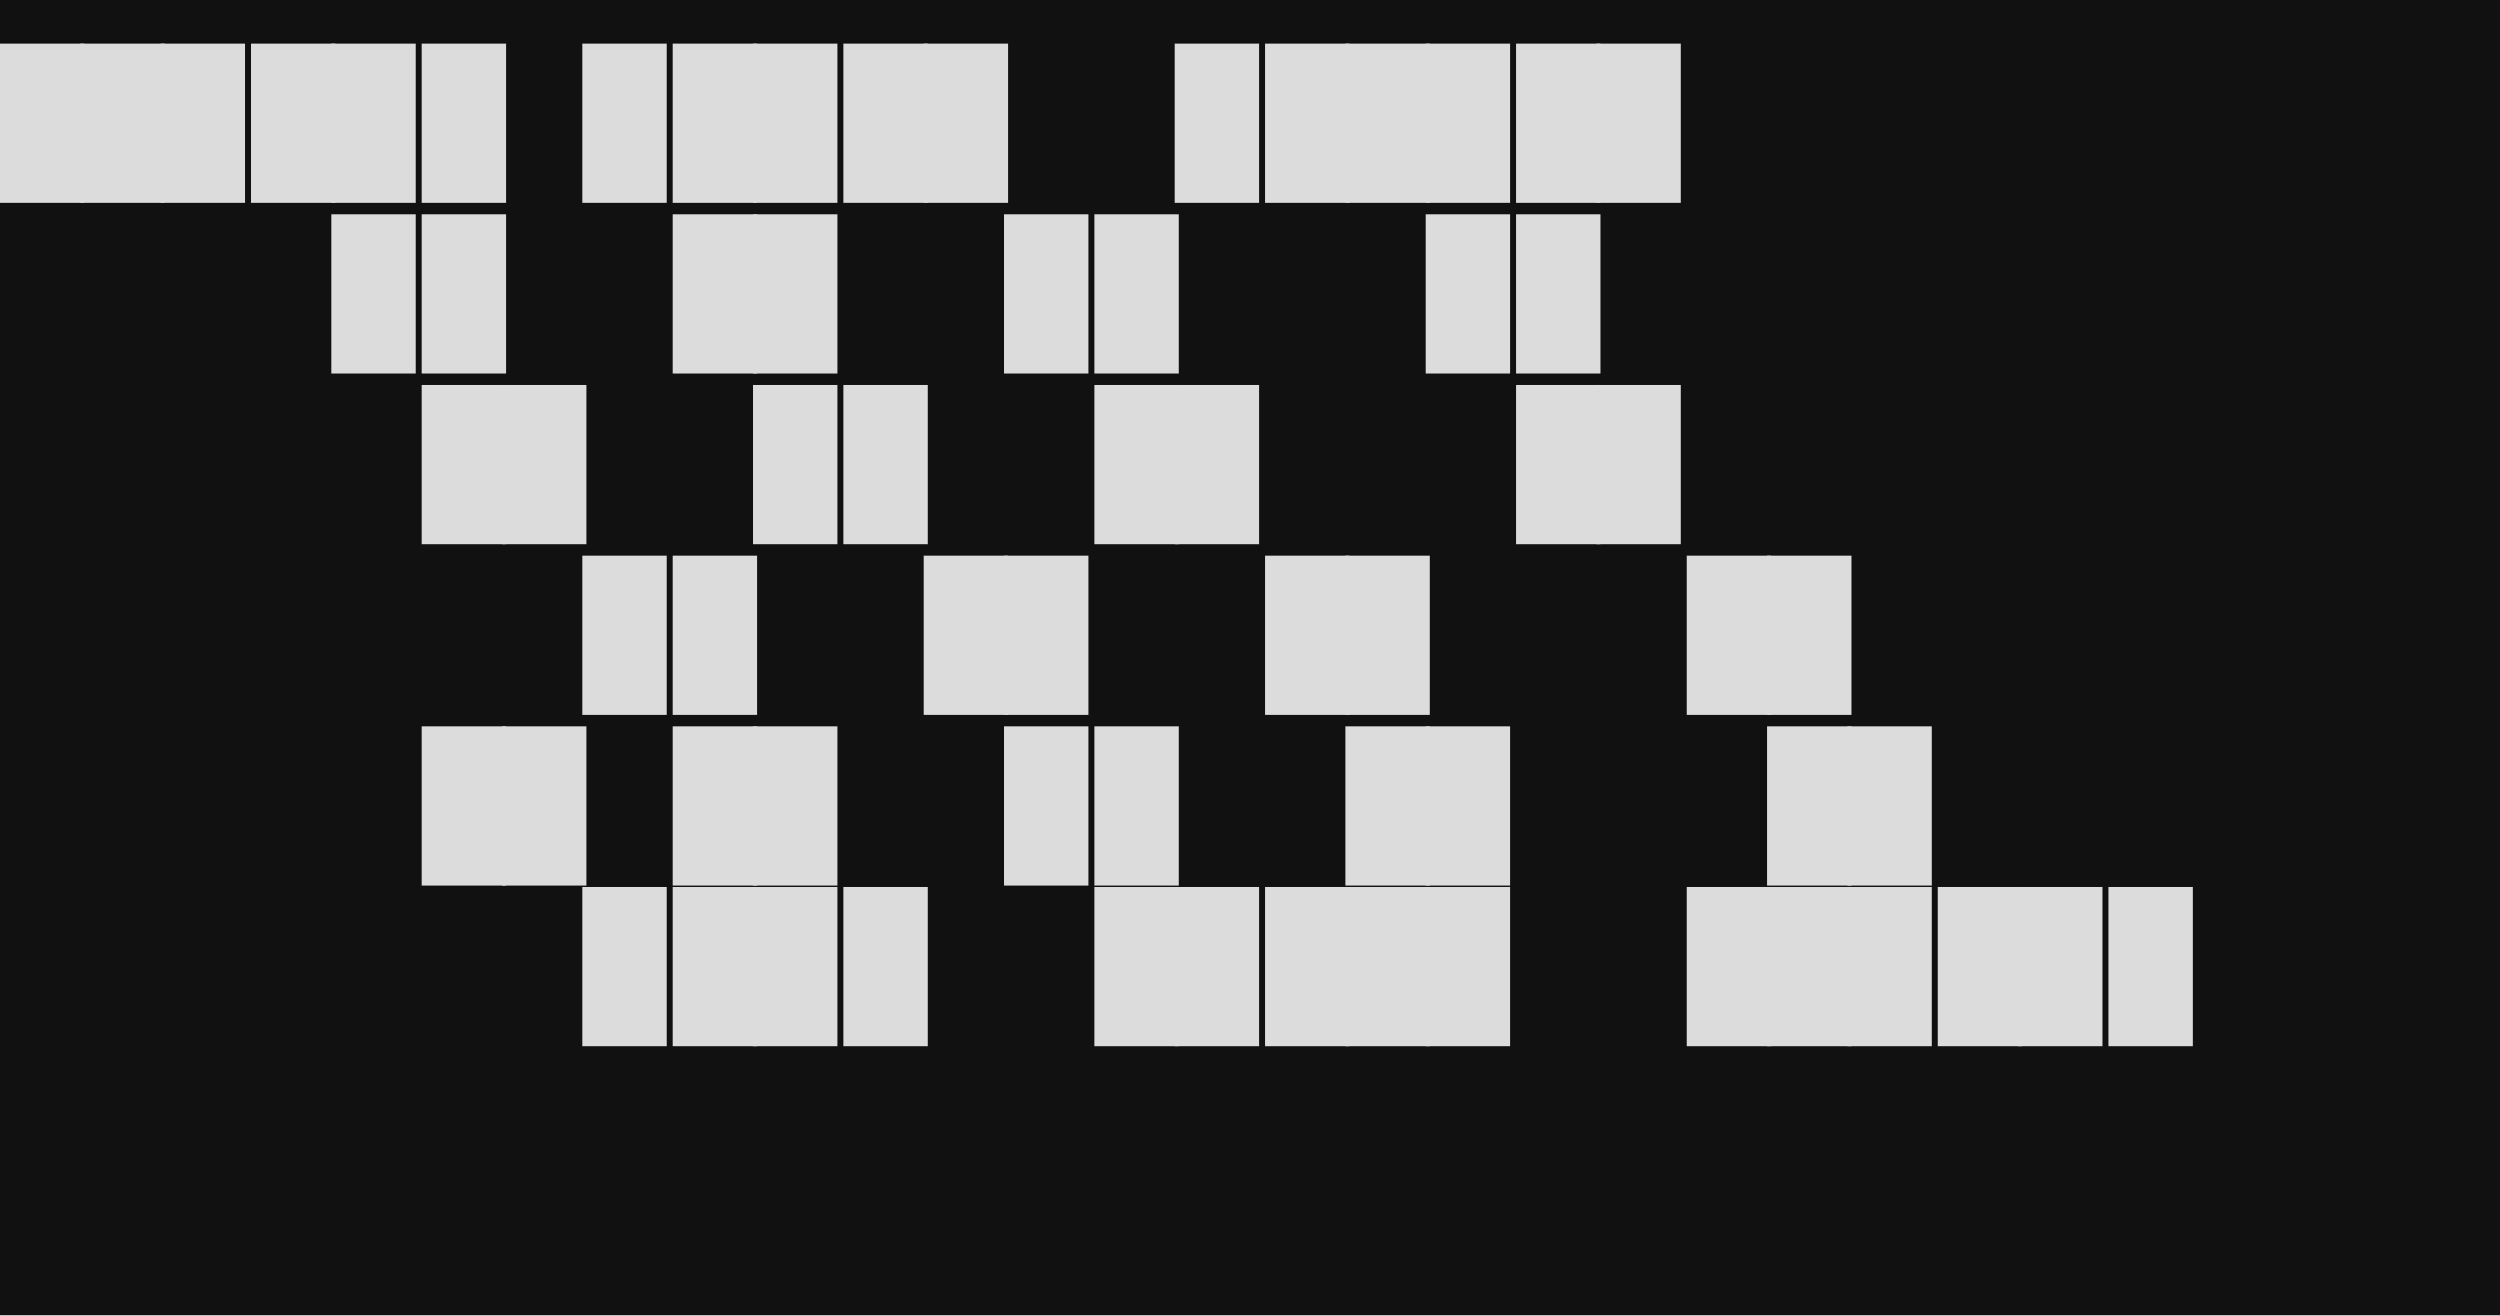
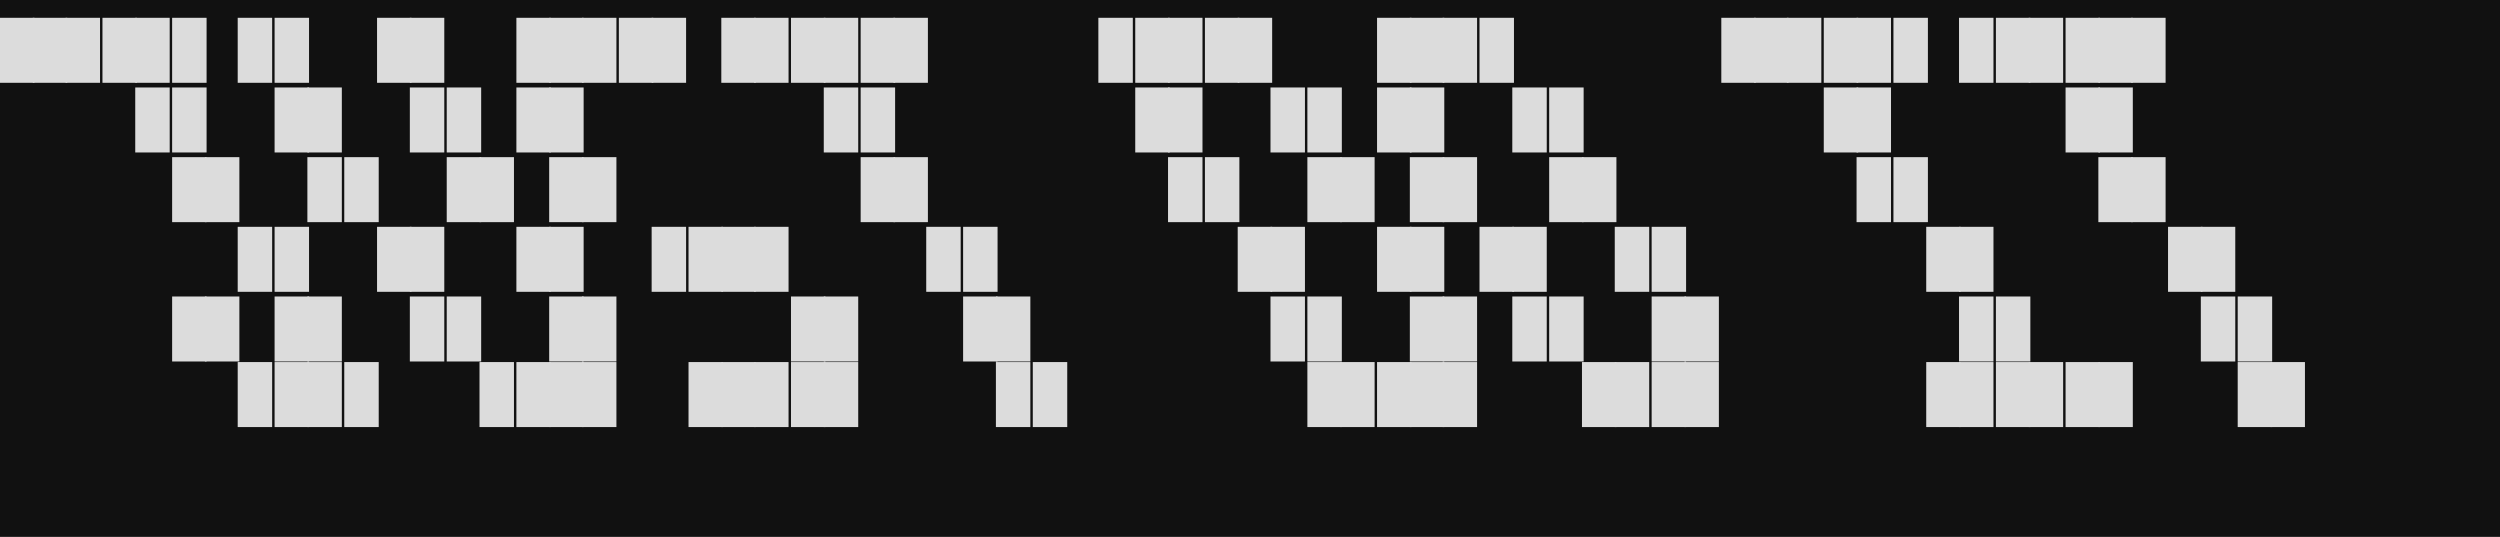
- <svg xmlns="http://www.w3.org/2000/svg" width="249" height="131">
-   <rect width="249" height="131" fill="#111111" />
+ <svg xmlns="http://www.w3.org/2000/svg" width="610" height="131">
+   <rect width="610" height="131" fill="#111111" />
  <text x="0" y="16" fill="#dcdcdc" font-size="14" font-family="Courier New, Courier, monospace">█</text>
  <text x="8" y="16" fill="#dcdcdc" font-size="14" font-family="Courier New, Courier, monospace">█</text>
  <text x="16" y="16" fill="#dcdcdc" font-size="14" font-family="Courier New, Courier, monospace">█</text>
  <text x="25" y="16" fill="#dcdcdc" font-size="14" font-family="Courier New, Courier, monospace">█</text>
  <text x="33" y="16" fill="#dcdcdc" font-size="14" font-family="Courier New, Courier, monospace">█</text>
  <text x="42" y="16" fill="#dcdcdc" font-size="14" font-family="Courier New, Courier, monospace">█</text>
  <text x="58" y="16" fill="#dcdcdc" font-size="14" font-family="Courier New, Courier, monospace">█</text>
  <text x="67" y="16" fill="#dcdcdc" font-size="14" font-family="Courier New, Courier, monospace">█</text>
-   <text x="75" y="16" fill="#dcdcdc" font-size="14" font-family="Courier New, Courier, monospace">█</text>
-   <text x="84" y="16" fill="#dcdcdc" font-size="14" font-family="Courier New, Courier, monospace">█</text>
  <text x="92" y="16" fill="#dcdcdc" font-size="14" font-family="Courier New, Courier, monospace">█</text>
-   <text x="117" y="16" fill="#dcdcdc" font-size="14" font-family="Courier New, Courier, monospace">█</text>
+   <text x="100" y="16" fill="#dcdcdc" font-size="14" font-family="Courier New, Courier, monospace">█</text>
  <text x="126" y="16" fill="#dcdcdc" font-size="14" font-family="Courier New, Courier, monospace">█</text>
  <text x="134" y="16" fill="#dcdcdc" font-size="14" font-family="Courier New, Courier, monospace">█</text>
  <text x="142" y="16" fill="#dcdcdc" font-size="14" font-family="Courier New, Courier, monospace">█</text>
  <text x="151" y="16" fill="#dcdcdc" font-size="14" font-family="Courier New, Courier, monospace">█</text>
  <text x="159" y="16" fill="#dcdcdc" font-size="14" font-family="Courier New, Courier, monospace">█</text>
+   <text x="176" y="16" fill="#dcdcdc" font-size="14" font-family="Courier New, Courier, monospace">█</text>
+   <text x="184" y="16" fill="#dcdcdc" font-size="14" font-family="Courier New, Courier, monospace">█</text>
+   <text x="193" y="16" fill="#dcdcdc" font-size="14" font-family="Courier New, Courier, monospace">█</text>
+   <text x="201" y="16" fill="#dcdcdc" font-size="14" font-family="Courier New, Courier, monospace">█</text>
+   <text x="210" y="16" fill="#dcdcdc" font-size="14" font-family="Courier New, Courier, monospace">█</text>
+   <text x="218" y="16" fill="#dcdcdc" font-size="14" font-family="Courier New, Courier, monospace">█</text>
+   <text x="268" y="16" fill="#dcdcdc" font-size="14" font-family="Courier New, Courier, monospace">█</text>
+   <text x="277" y="16" fill="#dcdcdc" font-size="14" font-family="Courier New, Courier, monospace">█</text>
+   <text x="285" y="16" fill="#dcdcdc" font-size="14" font-family="Courier New, Courier, monospace">█</text>
+   <text x="294" y="16" fill="#dcdcdc" font-size="14" font-family="Courier New, Courier, monospace">█</text>
+   <text x="302" y="16" fill="#dcdcdc" font-size="14" font-family="Courier New, Courier, monospace">█</text>
+   <text x="336" y="16" fill="#dcdcdc" font-size="14" font-family="Courier New, Courier, monospace">█</text>
+   <text x="344" y="16" fill="#dcdcdc" font-size="14" font-family="Courier New, Courier, monospace">█</text>
+   <text x="352" y="16" fill="#dcdcdc" font-size="14" font-family="Courier New, Courier, monospace">█</text>
+   <text x="361" y="16" fill="#dcdcdc" font-size="14" font-family="Courier New, Courier, monospace">█</text>
+   <text x="420" y="16" fill="#dcdcdc" font-size="14" font-family="Courier New, Courier, monospace">█</text>
+   <text x="428" y="16" fill="#dcdcdc" font-size="14" font-family="Courier New, Courier, monospace">█</text>
+   <text x="436" y="16" fill="#dcdcdc" font-size="14" font-family="Courier New, Courier, monospace">█</text>
+   <text x="445" y="16" fill="#dcdcdc" font-size="14" font-family="Courier New, Courier, monospace">█</text>
+   <text x="453" y="16" fill="#dcdcdc" font-size="14" font-family="Courier New, Courier, monospace">█</text>
+   <text x="462" y="16" fill="#dcdcdc" font-size="14" font-family="Courier New, Courier, monospace">█</text>
+   <text x="478" y="16" fill="#dcdcdc" font-size="14" font-family="Courier New, Courier, monospace">█</text>
+   <text x="487" y="16" fill="#dcdcdc" font-size="14" font-family="Courier New, Courier, monospace">█</text>
+   <text x="495" y="16" fill="#dcdcdc" font-size="14" font-family="Courier New, Courier, monospace">█</text>
+   <text x="504" y="16" fill="#dcdcdc" font-size="14" font-family="Courier New, Courier, monospace">█</text>
+   <text x="512" y="16" fill="#dcdcdc" font-size="14" font-family="Courier New, Courier, monospace">█</text>
+   <text x="520" y="16" fill="#dcdcdc" font-size="14" font-family="Courier New, Courier, monospace">█</text>
  <text x="33" y="33" fill="#dcdcdc" font-size="14" font-family="Courier New, Courier, monospace">█</text>
  <text x="42" y="33" fill="#dcdcdc" font-size="14" font-family="Courier New, Courier, monospace">█</text>
  <text x="67" y="33" fill="#dcdcdc" font-size="14" font-family="Courier New, Courier, monospace">█</text>
  <text x="75" y="33" fill="#dcdcdc" font-size="14" font-family="Courier New, Courier, monospace">█</text>
  <text x="100" y="33" fill="#dcdcdc" font-size="14" font-family="Courier New, Courier, monospace">█</text>
  <text x="109" y="33" fill="#dcdcdc" font-size="14" font-family="Courier New, Courier, monospace">█</text>
-   <text x="142" y="33" fill="#dcdcdc" font-size="14" font-family="Courier New, Courier, monospace">█</text>
-   <text x="151" y="33" fill="#dcdcdc" font-size="14" font-family="Courier New, Courier, monospace">█</text>
+   <text x="126" y="33" fill="#dcdcdc" font-size="14" font-family="Courier New, Courier, monospace">█</text>
+   <text x="134" y="33" fill="#dcdcdc" font-size="14" font-family="Courier New, Courier, monospace">█</text>
+   <text x="201" y="33" fill="#dcdcdc" font-size="14" font-family="Courier New, Courier, monospace">█</text>
+   <text x="210" y="33" fill="#dcdcdc" font-size="14" font-family="Courier New, Courier, monospace">█</text>
+   <text x="277" y="33" fill="#dcdcdc" font-size="14" font-family="Courier New, Courier, monospace">█</text>
+   <text x="285" y="33" fill="#dcdcdc" font-size="14" font-family="Courier New, Courier, monospace">█</text>
+   <text x="310" y="33" fill="#dcdcdc" font-size="14" font-family="Courier New, Courier, monospace">█</text>
+   <text x="319" y="33" fill="#dcdcdc" font-size="14" font-family="Courier New, Courier, monospace">█</text>
+   <text x="336" y="33" fill="#dcdcdc" font-size="14" font-family="Courier New, Courier, monospace">█</text>
+   <text x="344" y="33" fill="#dcdcdc" font-size="14" font-family="Courier New, Courier, monospace">█</text>
+   <text x="369" y="33" fill="#dcdcdc" font-size="14" font-family="Courier New, Courier, monospace">█</text>
+   <text x="378" y="33" fill="#dcdcdc" font-size="14" font-family="Courier New, Courier, monospace">█</text>
+   <text x="445" y="33" fill="#dcdcdc" font-size="14" font-family="Courier New, Courier, monospace">█</text>
+   <text x="453" y="33" fill="#dcdcdc" font-size="14" font-family="Courier New, Courier, monospace">█</text>
+   <text x="504" y="33" fill="#dcdcdc" font-size="14" font-family="Courier New, Courier, monospace">█</text>
+   <text x="512" y="33" fill="#dcdcdc" font-size="14" font-family="Courier New, Courier, monospace">█</text>
  <text x="42" y="50" fill="#dcdcdc" font-size="14" font-family="Courier New, Courier, monospace">█</text>
  <text x="50" y="50" fill="#dcdcdc" font-size="14" font-family="Courier New, Courier, monospace">█</text>
  <text x="75" y="50" fill="#dcdcdc" font-size="14" font-family="Courier New, Courier, monospace">█</text>
  <text x="84" y="50" fill="#dcdcdc" font-size="14" font-family="Courier New, Courier, monospace">█</text>
  <text x="109" y="50" fill="#dcdcdc" font-size="14" font-family="Courier New, Courier, monospace">█</text>
  <text x="117" y="50" fill="#dcdcdc" font-size="14" font-family="Courier New, Courier, monospace">█</text>
-   <text x="151" y="50" fill="#dcdcdc" font-size="14" font-family="Courier New, Courier, monospace">█</text>
-   <text x="159" y="50" fill="#dcdcdc" font-size="14" font-family="Courier New, Courier, monospace">█</text>
+   <text x="134" y="50" fill="#dcdcdc" font-size="14" font-family="Courier New, Courier, monospace">█</text>
+   <text x="142" y="50" fill="#dcdcdc" font-size="14" font-family="Courier New, Courier, monospace">█</text>
+   <text x="210" y="50" fill="#dcdcdc" font-size="14" font-family="Courier New, Courier, monospace">█</text>
+   <text x="218" y="50" fill="#dcdcdc" font-size="14" font-family="Courier New, Courier, monospace">█</text>
+   <text x="285" y="50" fill="#dcdcdc" font-size="14" font-family="Courier New, Courier, monospace">█</text>
+   <text x="294" y="50" fill="#dcdcdc" font-size="14" font-family="Courier New, Courier, monospace">█</text>
+   <text x="319" y="50" fill="#dcdcdc" font-size="14" font-family="Courier New, Courier, monospace">█</text>
+   <text x="327" y="50" fill="#dcdcdc" font-size="14" font-family="Courier New, Courier, monospace">█</text>
+   <text x="344" y="50" fill="#dcdcdc" font-size="14" font-family="Courier New, Courier, monospace">█</text>
+   <text x="352" y="50" fill="#dcdcdc" font-size="14" font-family="Courier New, Courier, monospace">█</text>
+   <text x="378" y="50" fill="#dcdcdc" font-size="14" font-family="Courier New, Courier, monospace">█</text>
+   <text x="386" y="50" fill="#dcdcdc" font-size="14" font-family="Courier New, Courier, monospace">█</text>
+   <text x="453" y="50" fill="#dcdcdc" font-size="14" font-family="Courier New, Courier, monospace">█</text>
+   <text x="462" y="50" fill="#dcdcdc" font-size="14" font-family="Courier New, Courier, monospace">█</text>
+   <text x="512" y="50" fill="#dcdcdc" font-size="14" font-family="Courier New, Courier, monospace">█</text>
+   <text x="520" y="50" fill="#dcdcdc" font-size="14" font-family="Courier New, Courier, monospace">█</text>
  <text x="58" y="67" fill="#dcdcdc" font-size="14" font-family="Courier New, Courier, monospace">█</text>
  <text x="67" y="67" fill="#dcdcdc" font-size="14" font-family="Courier New, Courier, monospace">█</text>
  <text x="92" y="67" fill="#dcdcdc" font-size="14" font-family="Courier New, Courier, monospace">█</text>
  <text x="100" y="67" fill="#dcdcdc" font-size="14" font-family="Courier New, Courier, monospace">█</text>
  <text x="126" y="67" fill="#dcdcdc" font-size="14" font-family="Courier New, Courier, monospace">█</text>
  <text x="134" y="67" fill="#dcdcdc" font-size="14" font-family="Courier New, Courier, monospace">█</text>
+   <text x="159" y="67" fill="#dcdcdc" font-size="14" font-family="Courier New, Courier, monospace">█</text>
  <text x="168" y="67" fill="#dcdcdc" font-size="14" font-family="Courier New, Courier, monospace">█</text>
  <text x="176" y="67" fill="#dcdcdc" font-size="14" font-family="Courier New, Courier, monospace">█</text>
+   <text x="184" y="67" fill="#dcdcdc" font-size="14" font-family="Courier New, Courier, monospace">█</text>
+   <text x="226" y="67" fill="#dcdcdc" font-size="14" font-family="Courier New, Courier, monospace">█</text>
+   <text x="235" y="67" fill="#dcdcdc" font-size="14" font-family="Courier New, Courier, monospace">█</text>
+   <text x="302" y="67" fill="#dcdcdc" font-size="14" font-family="Courier New, Courier, monospace">█</text>
+   <text x="310" y="67" fill="#dcdcdc" font-size="14" font-family="Courier New, Courier, monospace">█</text>
+   <text x="336" y="67" fill="#dcdcdc" font-size="14" font-family="Courier New, Courier, monospace">█</text>
+   <text x="344" y="67" fill="#dcdcdc" font-size="14" font-family="Courier New, Courier, monospace">█</text>
+   <text x="361" y="67" fill="#dcdcdc" font-size="14" font-family="Courier New, Courier, monospace">█</text>
+   <text x="369" y="67" fill="#dcdcdc" font-size="14" font-family="Courier New, Courier, monospace">█</text>
+   <text x="394" y="67" fill="#dcdcdc" font-size="14" font-family="Courier New, Courier, monospace">█</text>
+   <text x="403" y="67" fill="#dcdcdc" font-size="14" font-family="Courier New, Courier, monospace">█</text>
+   <text x="470" y="67" fill="#dcdcdc" font-size="14" font-family="Courier New, Courier, monospace">█</text>
+   <text x="478" y="67" fill="#dcdcdc" font-size="14" font-family="Courier New, Courier, monospace">█</text>
+   <text x="529" y="67" fill="#dcdcdc" font-size="14" font-family="Courier New, Courier, monospace">█</text>
+   <text x="537" y="67" fill="#dcdcdc" font-size="14" font-family="Courier New, Courier, monospace">█</text>
  <text x="42" y="84" fill="#dcdcdc" font-size="14" font-family="Courier New, Courier, monospace">█</text>
  <text x="50" y="84" fill="#dcdcdc" font-size="14" font-family="Courier New, Courier, monospace">█</text>
  <text x="67" y="84" fill="#dcdcdc" font-size="14" font-family="Courier New, Courier, monospace">█</text>
  <text x="75" y="84" fill="#dcdcdc" font-size="14" font-family="Courier New, Courier, monospace">█</text>
  <text x="100" y="84" fill="#dcdcdc" font-size="14" font-family="Courier New, Courier, monospace">█</text>
  <text x="109" y="84" fill="#dcdcdc" font-size="14" font-family="Courier New, Courier, monospace">█</text>
  <text x="134" y="84" fill="#dcdcdc" font-size="14" font-family="Courier New, Courier, monospace">█</text>
  <text x="142" y="84" fill="#dcdcdc" font-size="14" font-family="Courier New, Courier, monospace">█</text>
-   <text x="176" y="84" fill="#dcdcdc" font-size="14" font-family="Courier New, Courier, monospace">█</text>
-   <text x="184" y="84" fill="#dcdcdc" font-size="14" font-family="Courier New, Courier, monospace">█</text>
+   <text x="193" y="84" fill="#dcdcdc" font-size="14" font-family="Courier New, Courier, monospace">█</text>
+   <text x="201" y="84" fill="#dcdcdc" font-size="14" font-family="Courier New, Courier, monospace">█</text>
+   <text x="235" y="84" fill="#dcdcdc" font-size="14" font-family="Courier New, Courier, monospace">█</text>
+   <text x="243" y="84" fill="#dcdcdc" font-size="14" font-family="Courier New, Courier, monospace">█</text>
+   <text x="310" y="84" fill="#dcdcdc" font-size="14" font-family="Courier New, Courier, monospace">█</text>
+   <text x="319" y="84" fill="#dcdcdc" font-size="14" font-family="Courier New, Courier, monospace">█</text>
+   <text x="344" y="84" fill="#dcdcdc" font-size="14" font-family="Courier New, Courier, monospace">█</text>
+   <text x="352" y="84" fill="#dcdcdc" font-size="14" font-family="Courier New, Courier, monospace">█</text>
+   <text x="369" y="84" fill="#dcdcdc" font-size="14" font-family="Courier New, Courier, monospace">█</text>
+   <text x="378" y="84" fill="#dcdcdc" font-size="14" font-family="Courier New, Courier, monospace">█</text>
+   <text x="403" y="84" fill="#dcdcdc" font-size="14" font-family="Courier New, Courier, monospace">█</text>
+   <text x="411" y="84" fill="#dcdcdc" font-size="14" font-family="Courier New, Courier, monospace">█</text>
+   <text x="478" y="84" fill="#dcdcdc" font-size="14" font-family="Courier New, Courier, monospace">█</text>
+   <text x="487" y="84" fill="#dcdcdc" font-size="14" font-family="Courier New, Courier, monospace">█</text>
+   <text x="537" y="84" fill="#dcdcdc" font-size="14" font-family="Courier New, Courier, monospace">█</text>
+   <text x="546" y="84" fill="#dcdcdc" font-size="14" font-family="Courier New, Courier, monospace">█</text>
  <text x="58" y="100" fill="#dcdcdc" font-size="14" font-family="Courier New, Courier, monospace">█</text>
  <text x="67" y="100" fill="#dcdcdc" font-size="14" font-family="Courier New, Courier, monospace">█</text>
  <text x="75" y="100" fill="#dcdcdc" font-size="14" font-family="Courier New, Courier, monospace">█</text>
  <text x="84" y="100" fill="#dcdcdc" font-size="14" font-family="Courier New, Courier, monospace">█</text>
-   <text x="109" y="100" fill="#dcdcdc" font-size="14" font-family="Courier New, Courier, monospace">█</text>
  <text x="117" y="100" fill="#dcdcdc" font-size="14" font-family="Courier New, Courier, monospace">█</text>
  <text x="126" y="100" fill="#dcdcdc" font-size="14" font-family="Courier New, Courier, monospace">█</text>
  <text x="134" y="100" fill="#dcdcdc" font-size="14" font-family="Courier New, Courier, monospace">█</text>
  <text x="142" y="100" fill="#dcdcdc" font-size="14" font-family="Courier New, Courier, monospace">█</text>
  <text x="168" y="100" fill="#dcdcdc" font-size="14" font-family="Courier New, Courier, monospace">█</text>
  <text x="176" y="100" fill="#dcdcdc" font-size="14" font-family="Courier New, Courier, monospace">█</text>
  <text x="184" y="100" fill="#dcdcdc" font-size="14" font-family="Courier New, Courier, monospace">█</text>
  <text x="193" y="100" fill="#dcdcdc" font-size="14" font-family="Courier New, Courier, monospace">█</text>
  <text x="201" y="100" fill="#dcdcdc" font-size="14" font-family="Courier New, Courier, monospace">█</text>
-   <text x="210" y="100" fill="#dcdcdc" font-size="14" font-family="Courier New, Courier, monospace">█</text>
+   <text x="243" y="100" fill="#dcdcdc" font-size="14" font-family="Courier New, Courier, monospace">█</text>
+   <text x="252" y="100" fill="#dcdcdc" font-size="14" font-family="Courier New, Courier, monospace">█</text>
+   <text x="319" y="100" fill="#dcdcdc" font-size="14" font-family="Courier New, Courier, monospace">█</text>
+   <text x="327" y="100" fill="#dcdcdc" font-size="14" font-family="Courier New, Courier, monospace">█</text>
+   <text x="336" y="100" fill="#dcdcdc" font-size="14" font-family="Courier New, Courier, monospace">█</text>
+   <text x="344" y="100" fill="#dcdcdc" font-size="14" font-family="Courier New, Courier, monospace">█</text>
+   <text x="352" y="100" fill="#dcdcdc" font-size="14" font-family="Courier New, Courier, monospace">█</text>
+   <text x="386" y="100" fill="#dcdcdc" font-size="14" font-family="Courier New, Courier, monospace">█</text>
+   <text x="394" y="100" fill="#dcdcdc" font-size="14" font-family="Courier New, Courier, monospace">█</text>
+   <text x="403" y="100" fill="#dcdcdc" font-size="14" font-family="Courier New, Courier, monospace">█</text>
+   <text x="411" y="100" fill="#dcdcdc" font-size="14" font-family="Courier New, Courier, monospace">█</text>
+   <text x="470" y="100" fill="#dcdcdc" font-size="14" font-family="Courier New, Courier, monospace">█</text>
+   <text x="478" y="100" fill="#dcdcdc" font-size="14" font-family="Courier New, Courier, monospace">█</text>
+   <text x="487" y="100" fill="#dcdcdc" font-size="14" font-family="Courier New, Courier, monospace">█</text>
+   <text x="495" y="100" fill="#dcdcdc" font-size="14" font-family="Courier New, Courier, monospace">█</text>
+   <text x="504" y="100" fill="#dcdcdc" font-size="14" font-family="Courier New, Courier, monospace">█</text>
+   <text x="512" y="100" fill="#dcdcdc" font-size="14" font-family="Courier New, Courier, monospace">█</text>
+   <text x="546" y="100" fill="#dcdcdc" font-size="14" font-family="Courier New, Courier, monospace">█</text>
+   <text x="554" y="100" fill="#dcdcdc" font-size="14" font-family="Courier New, Courier, monospace">█</text>
</svg>
